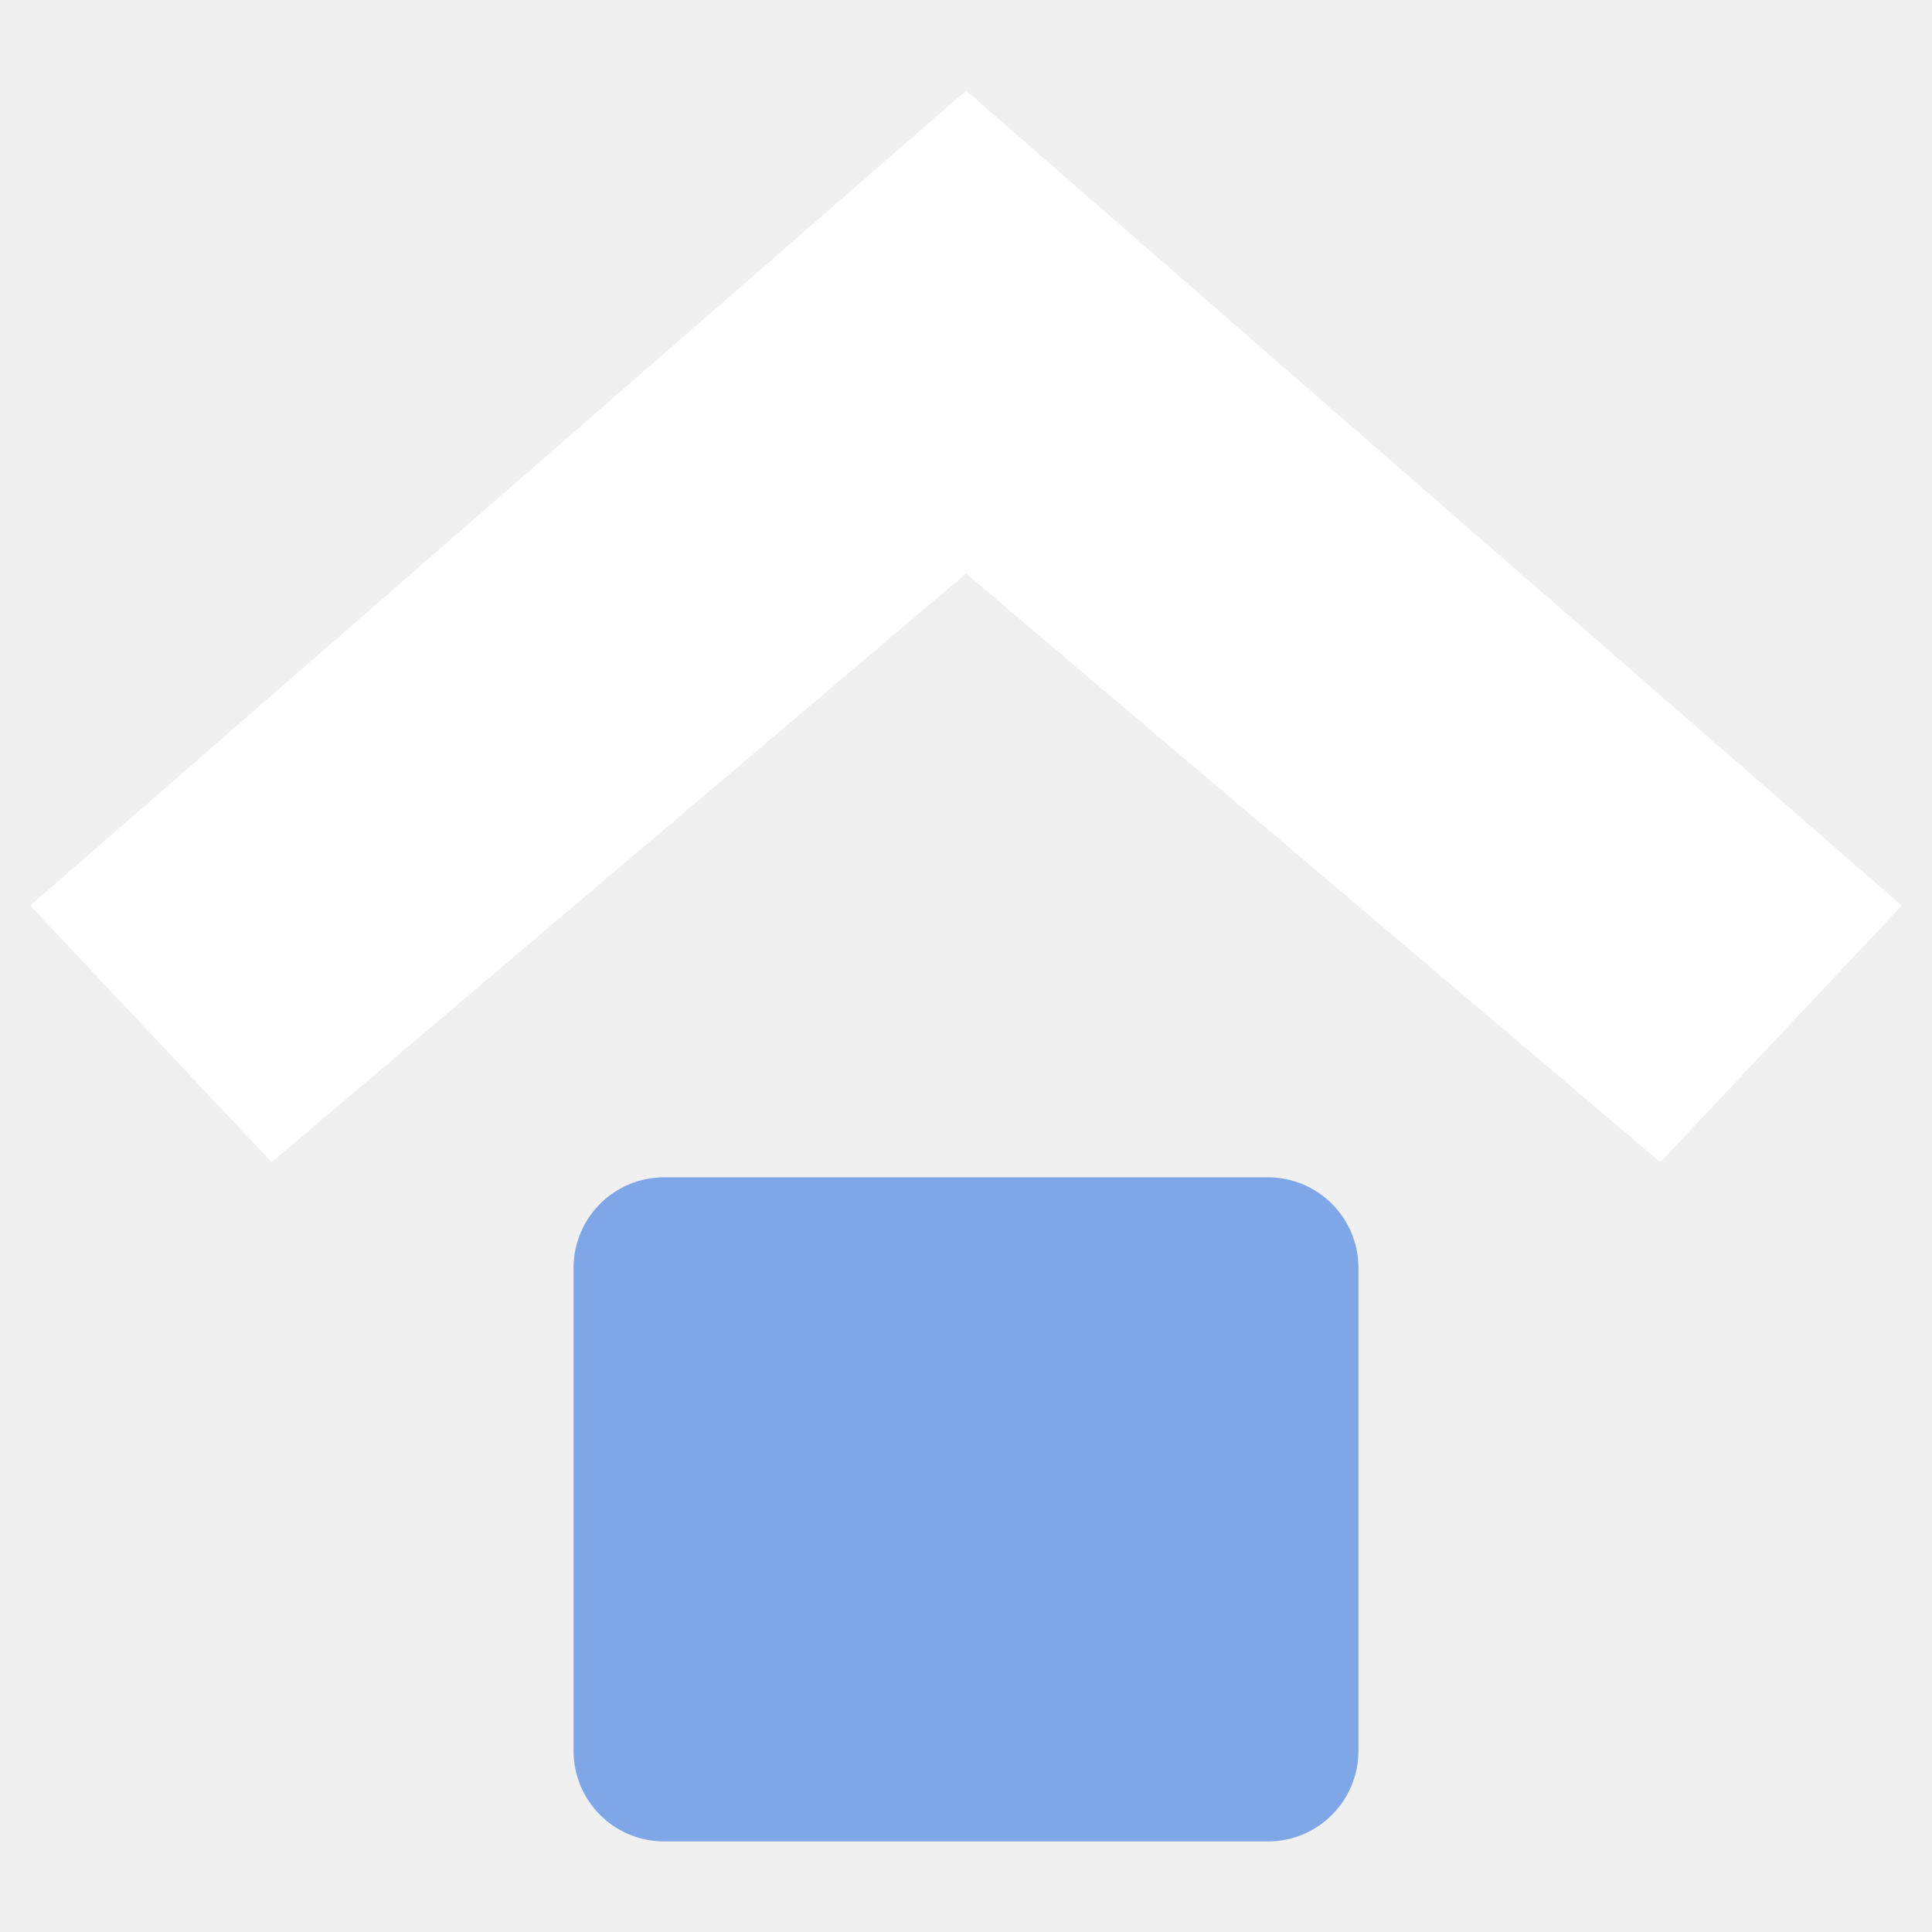
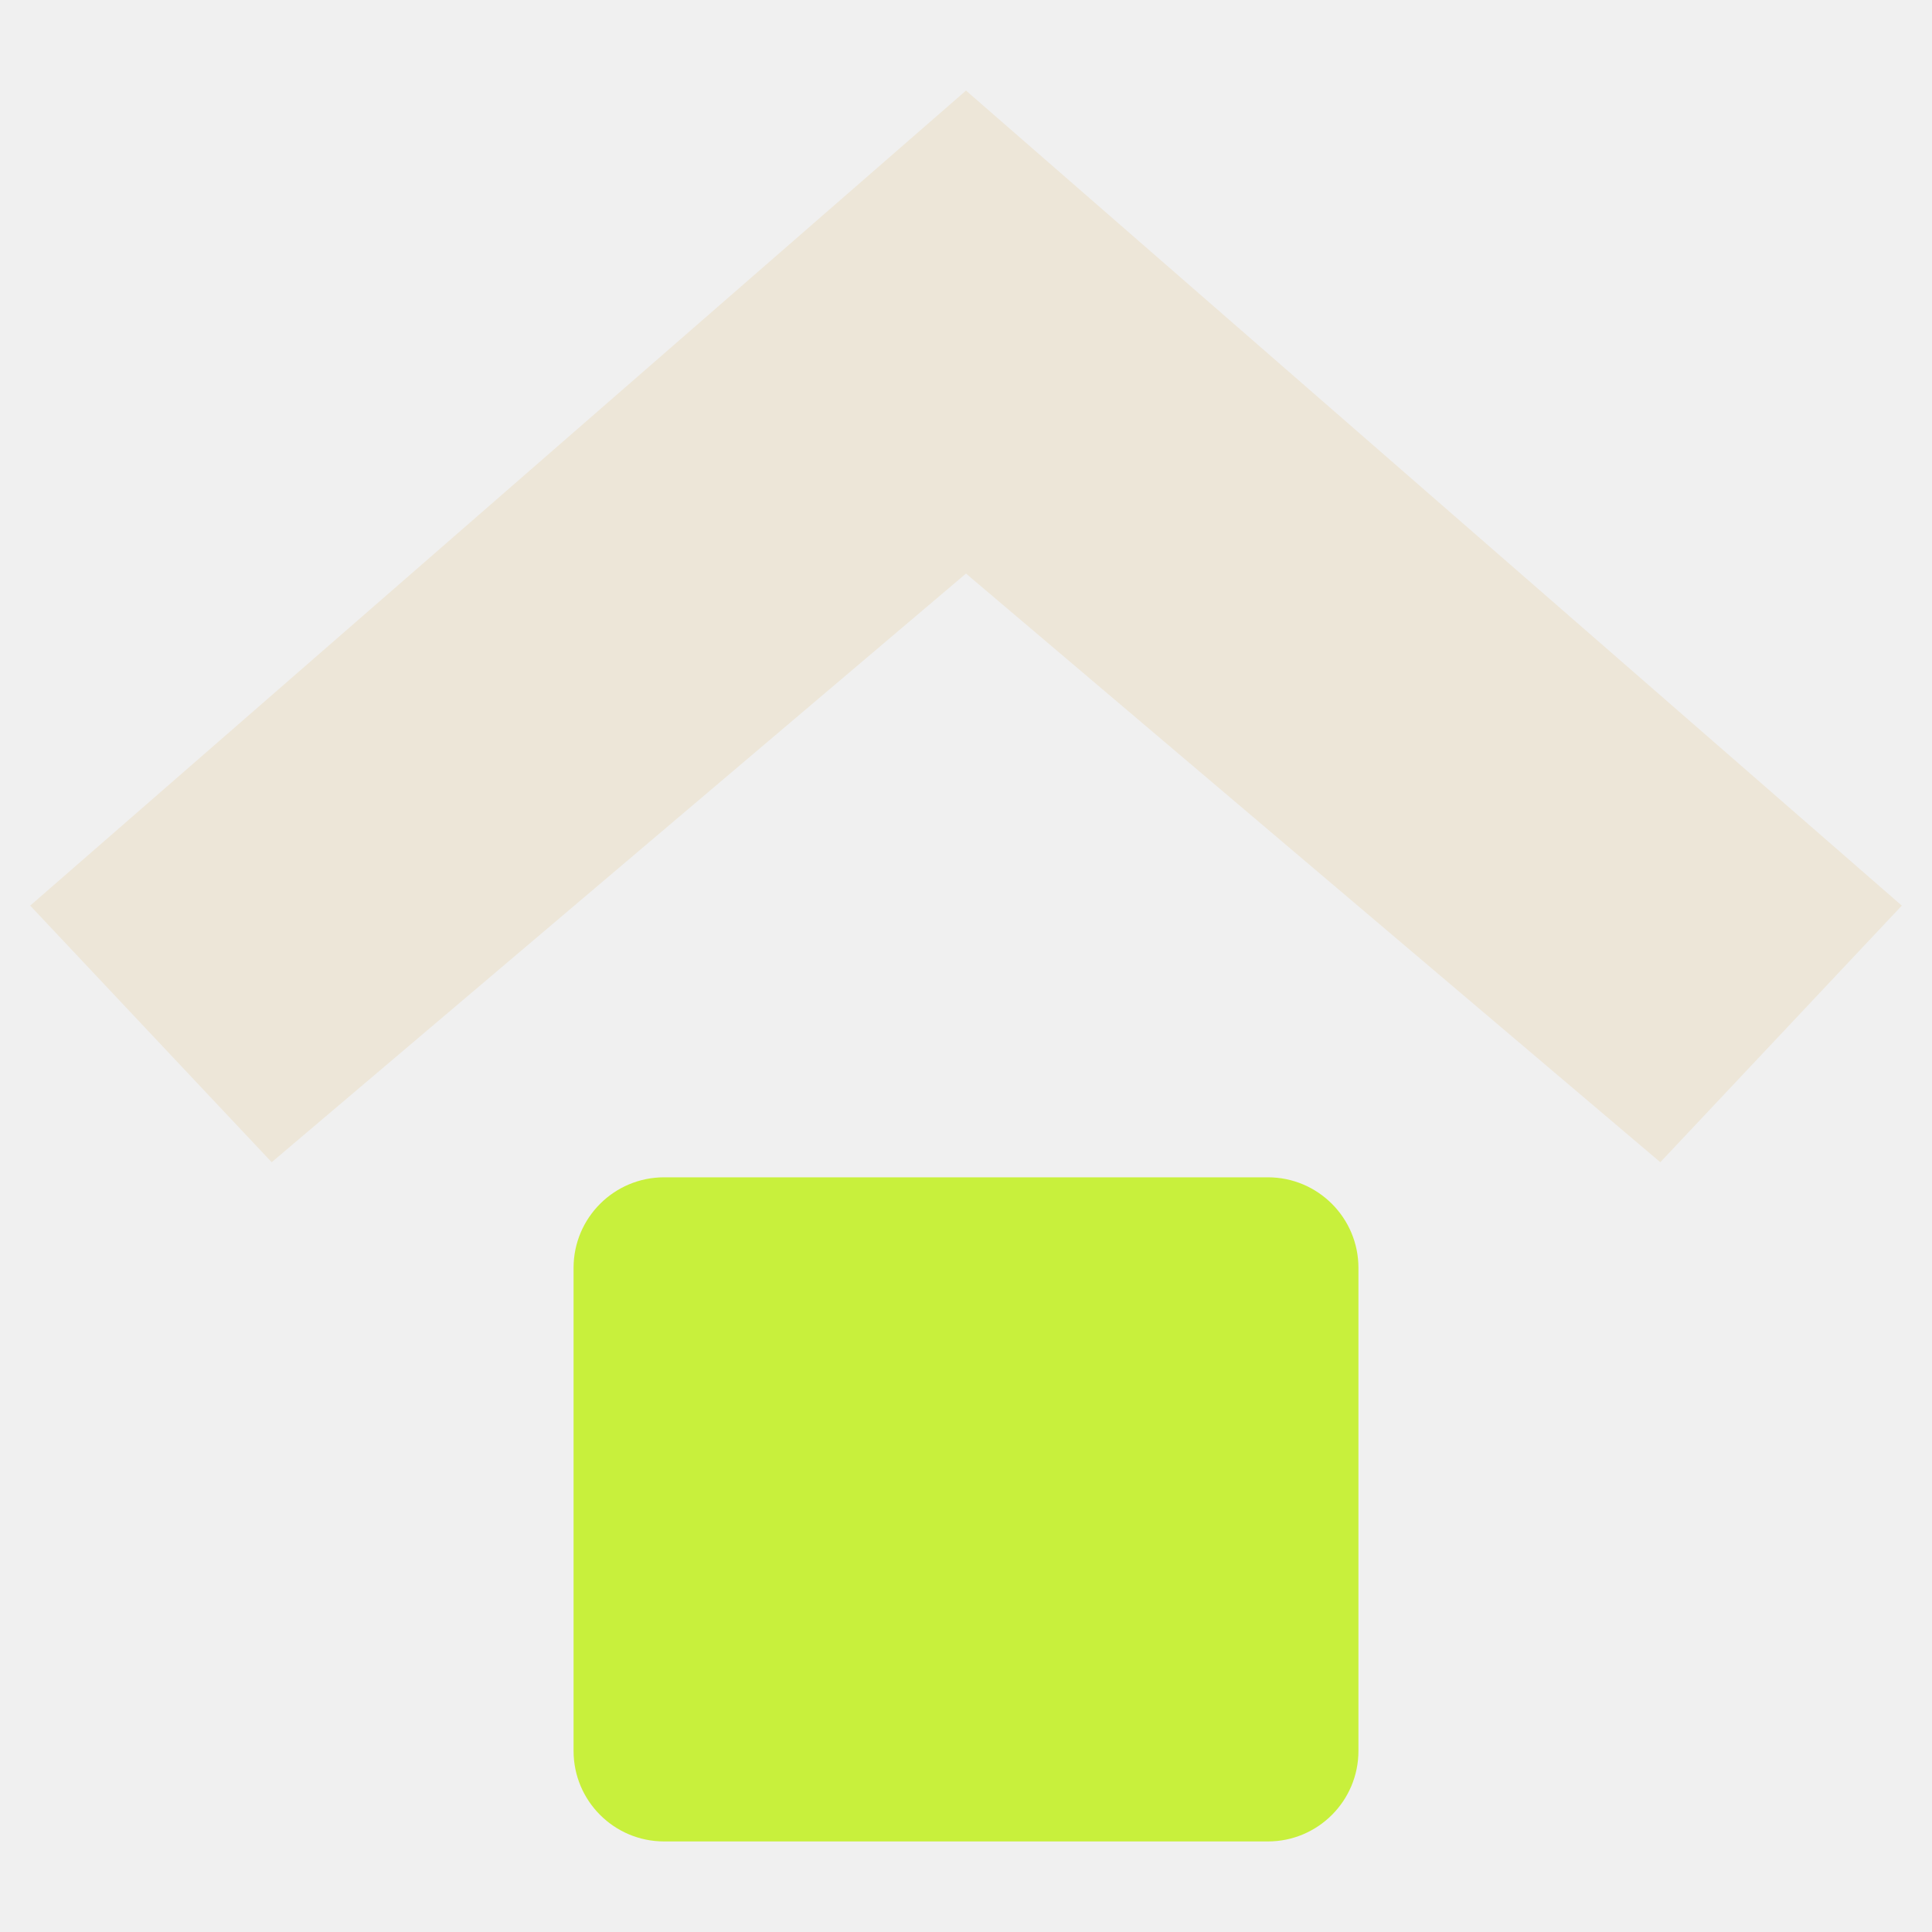
<svg xmlns="http://www.w3.org/2000/svg" viewBox="0 0 64 64" width="32" height="32">
-   <path d="M32 3 L63 30 L55 38.5 L32 19 L9 38.5 L1 30 Z" fill="#ffffff" />
-   <rect x="19" y="39" width="26" height="22" rx="3" fill="#7fa6e6" />
+   <path d="M32 3 L63 30 L55 38.5 L32 19 L9 38.5 L1 30 Z" fill="#EDE6D8" />
+   <rect x="19" y="39" width="26" height="22" rx="3" fill="#C8F03C" />
</svg>
